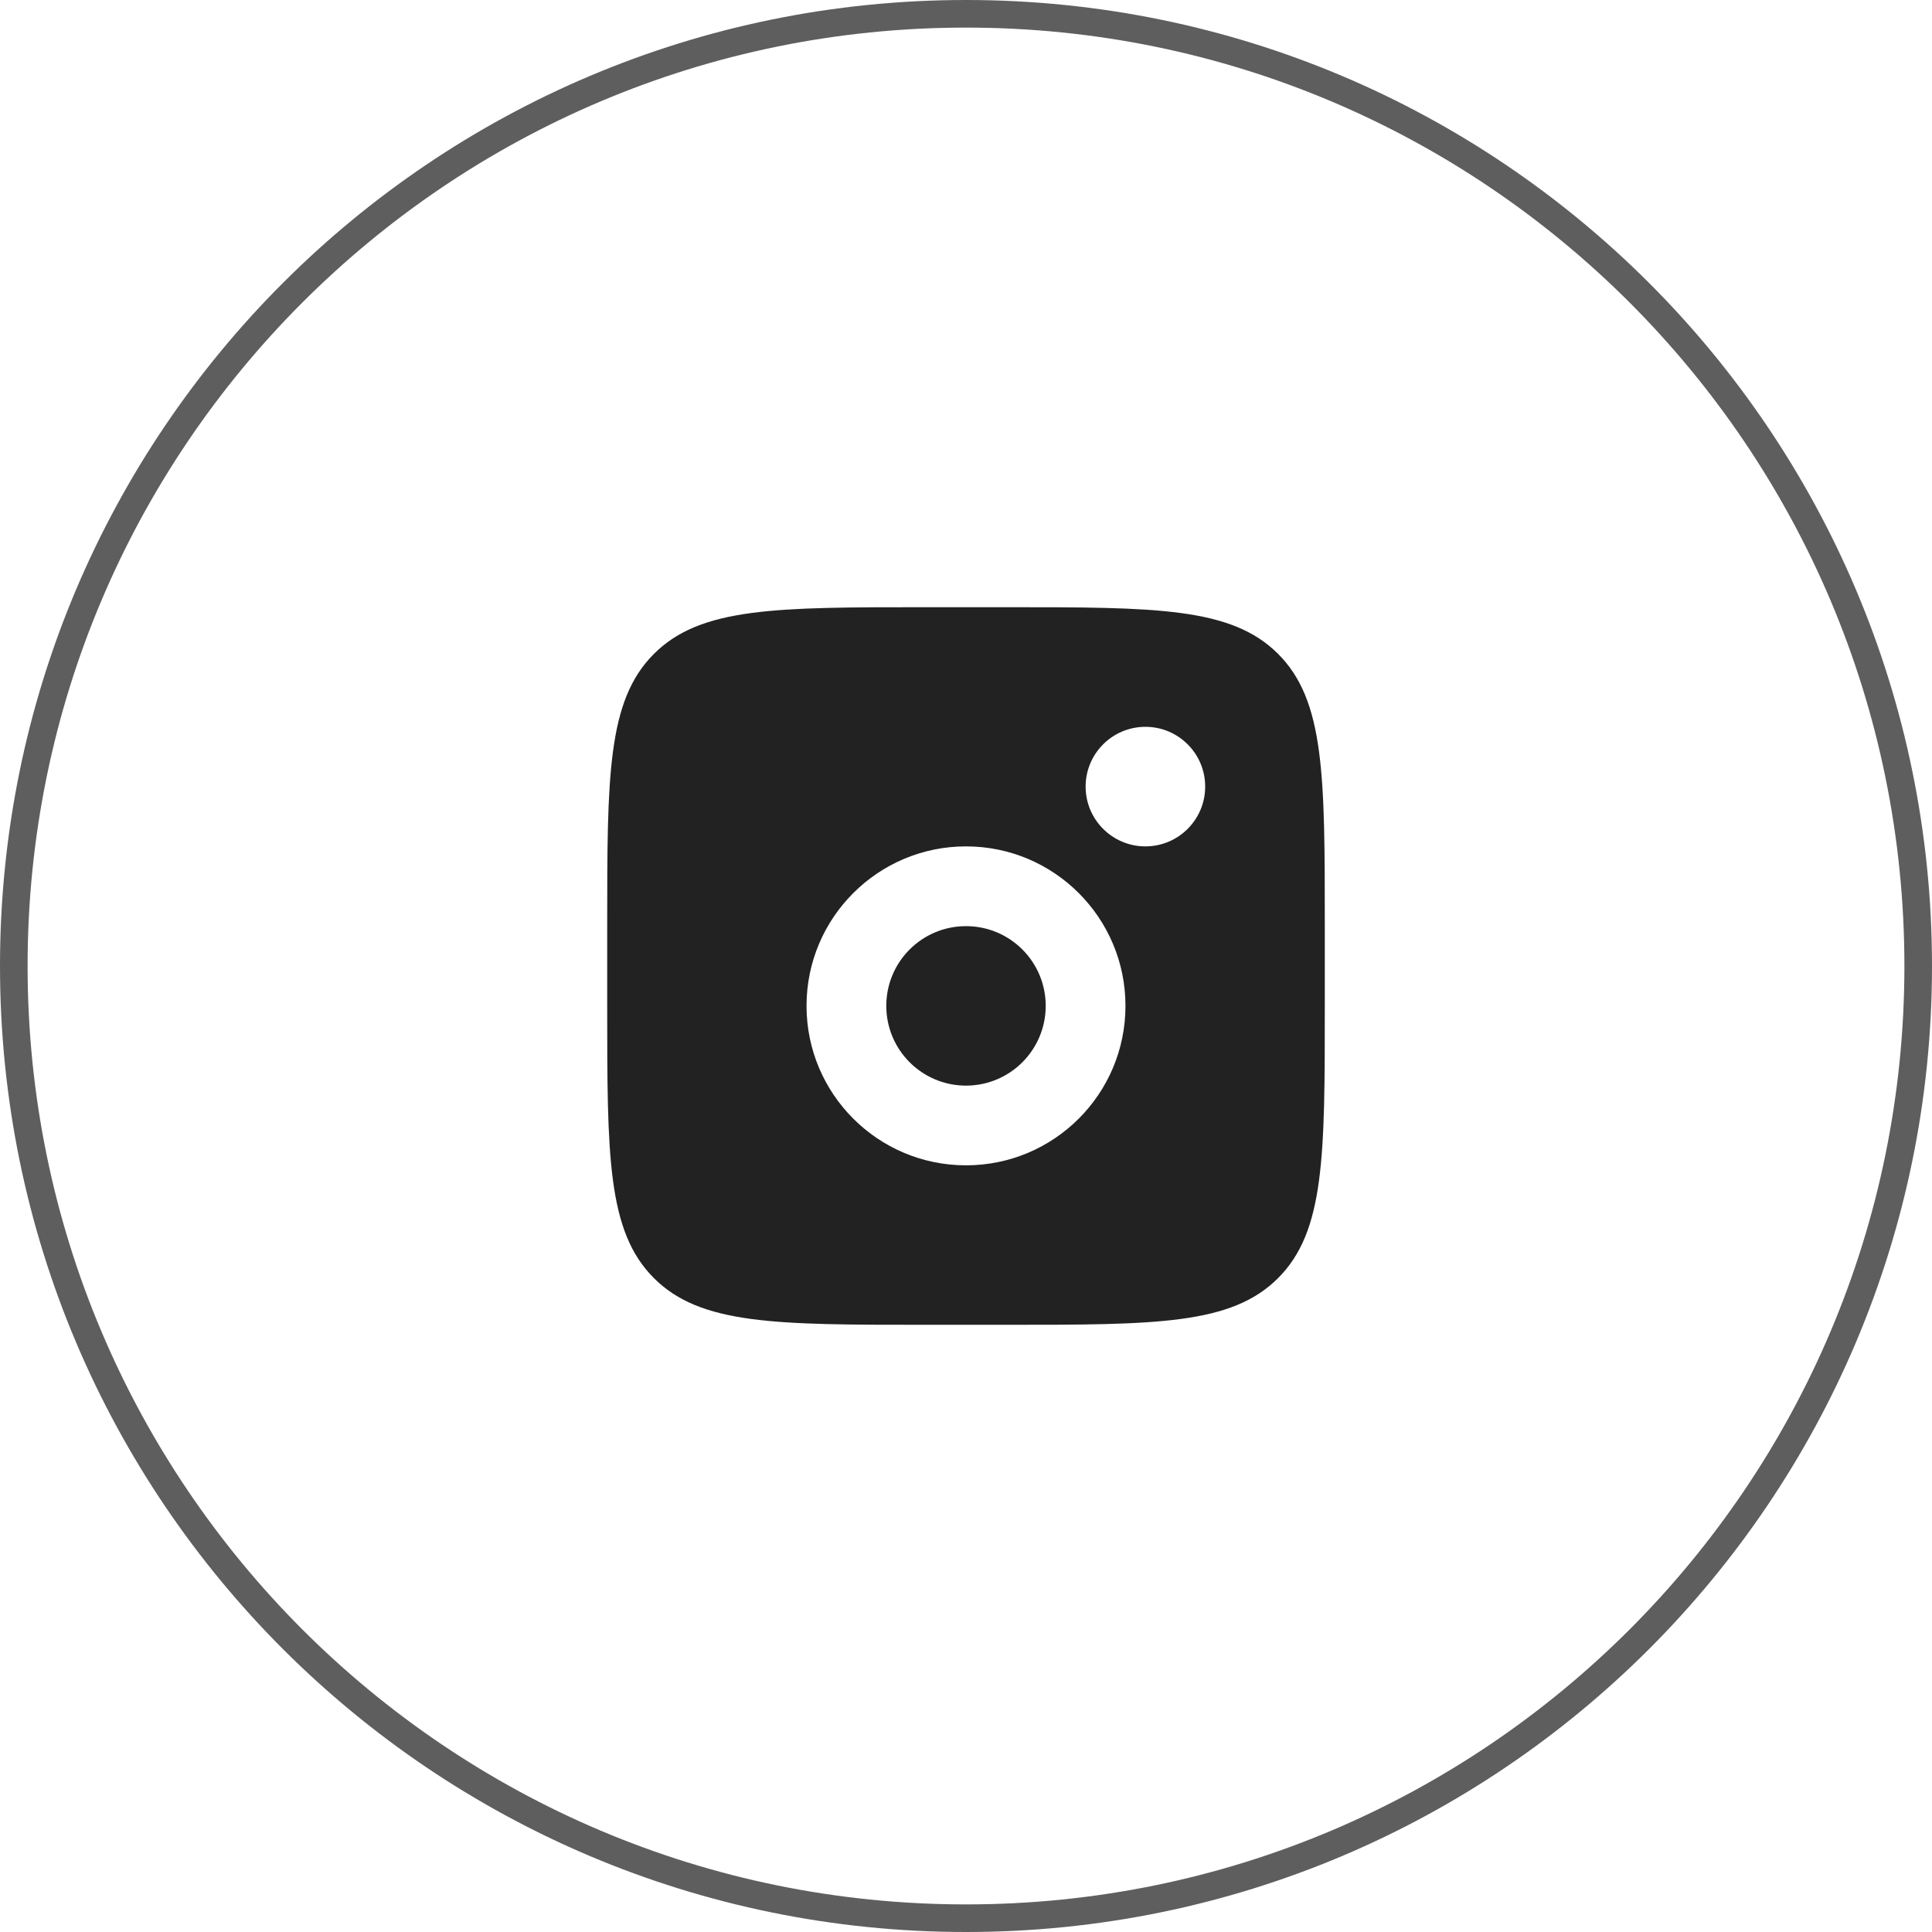
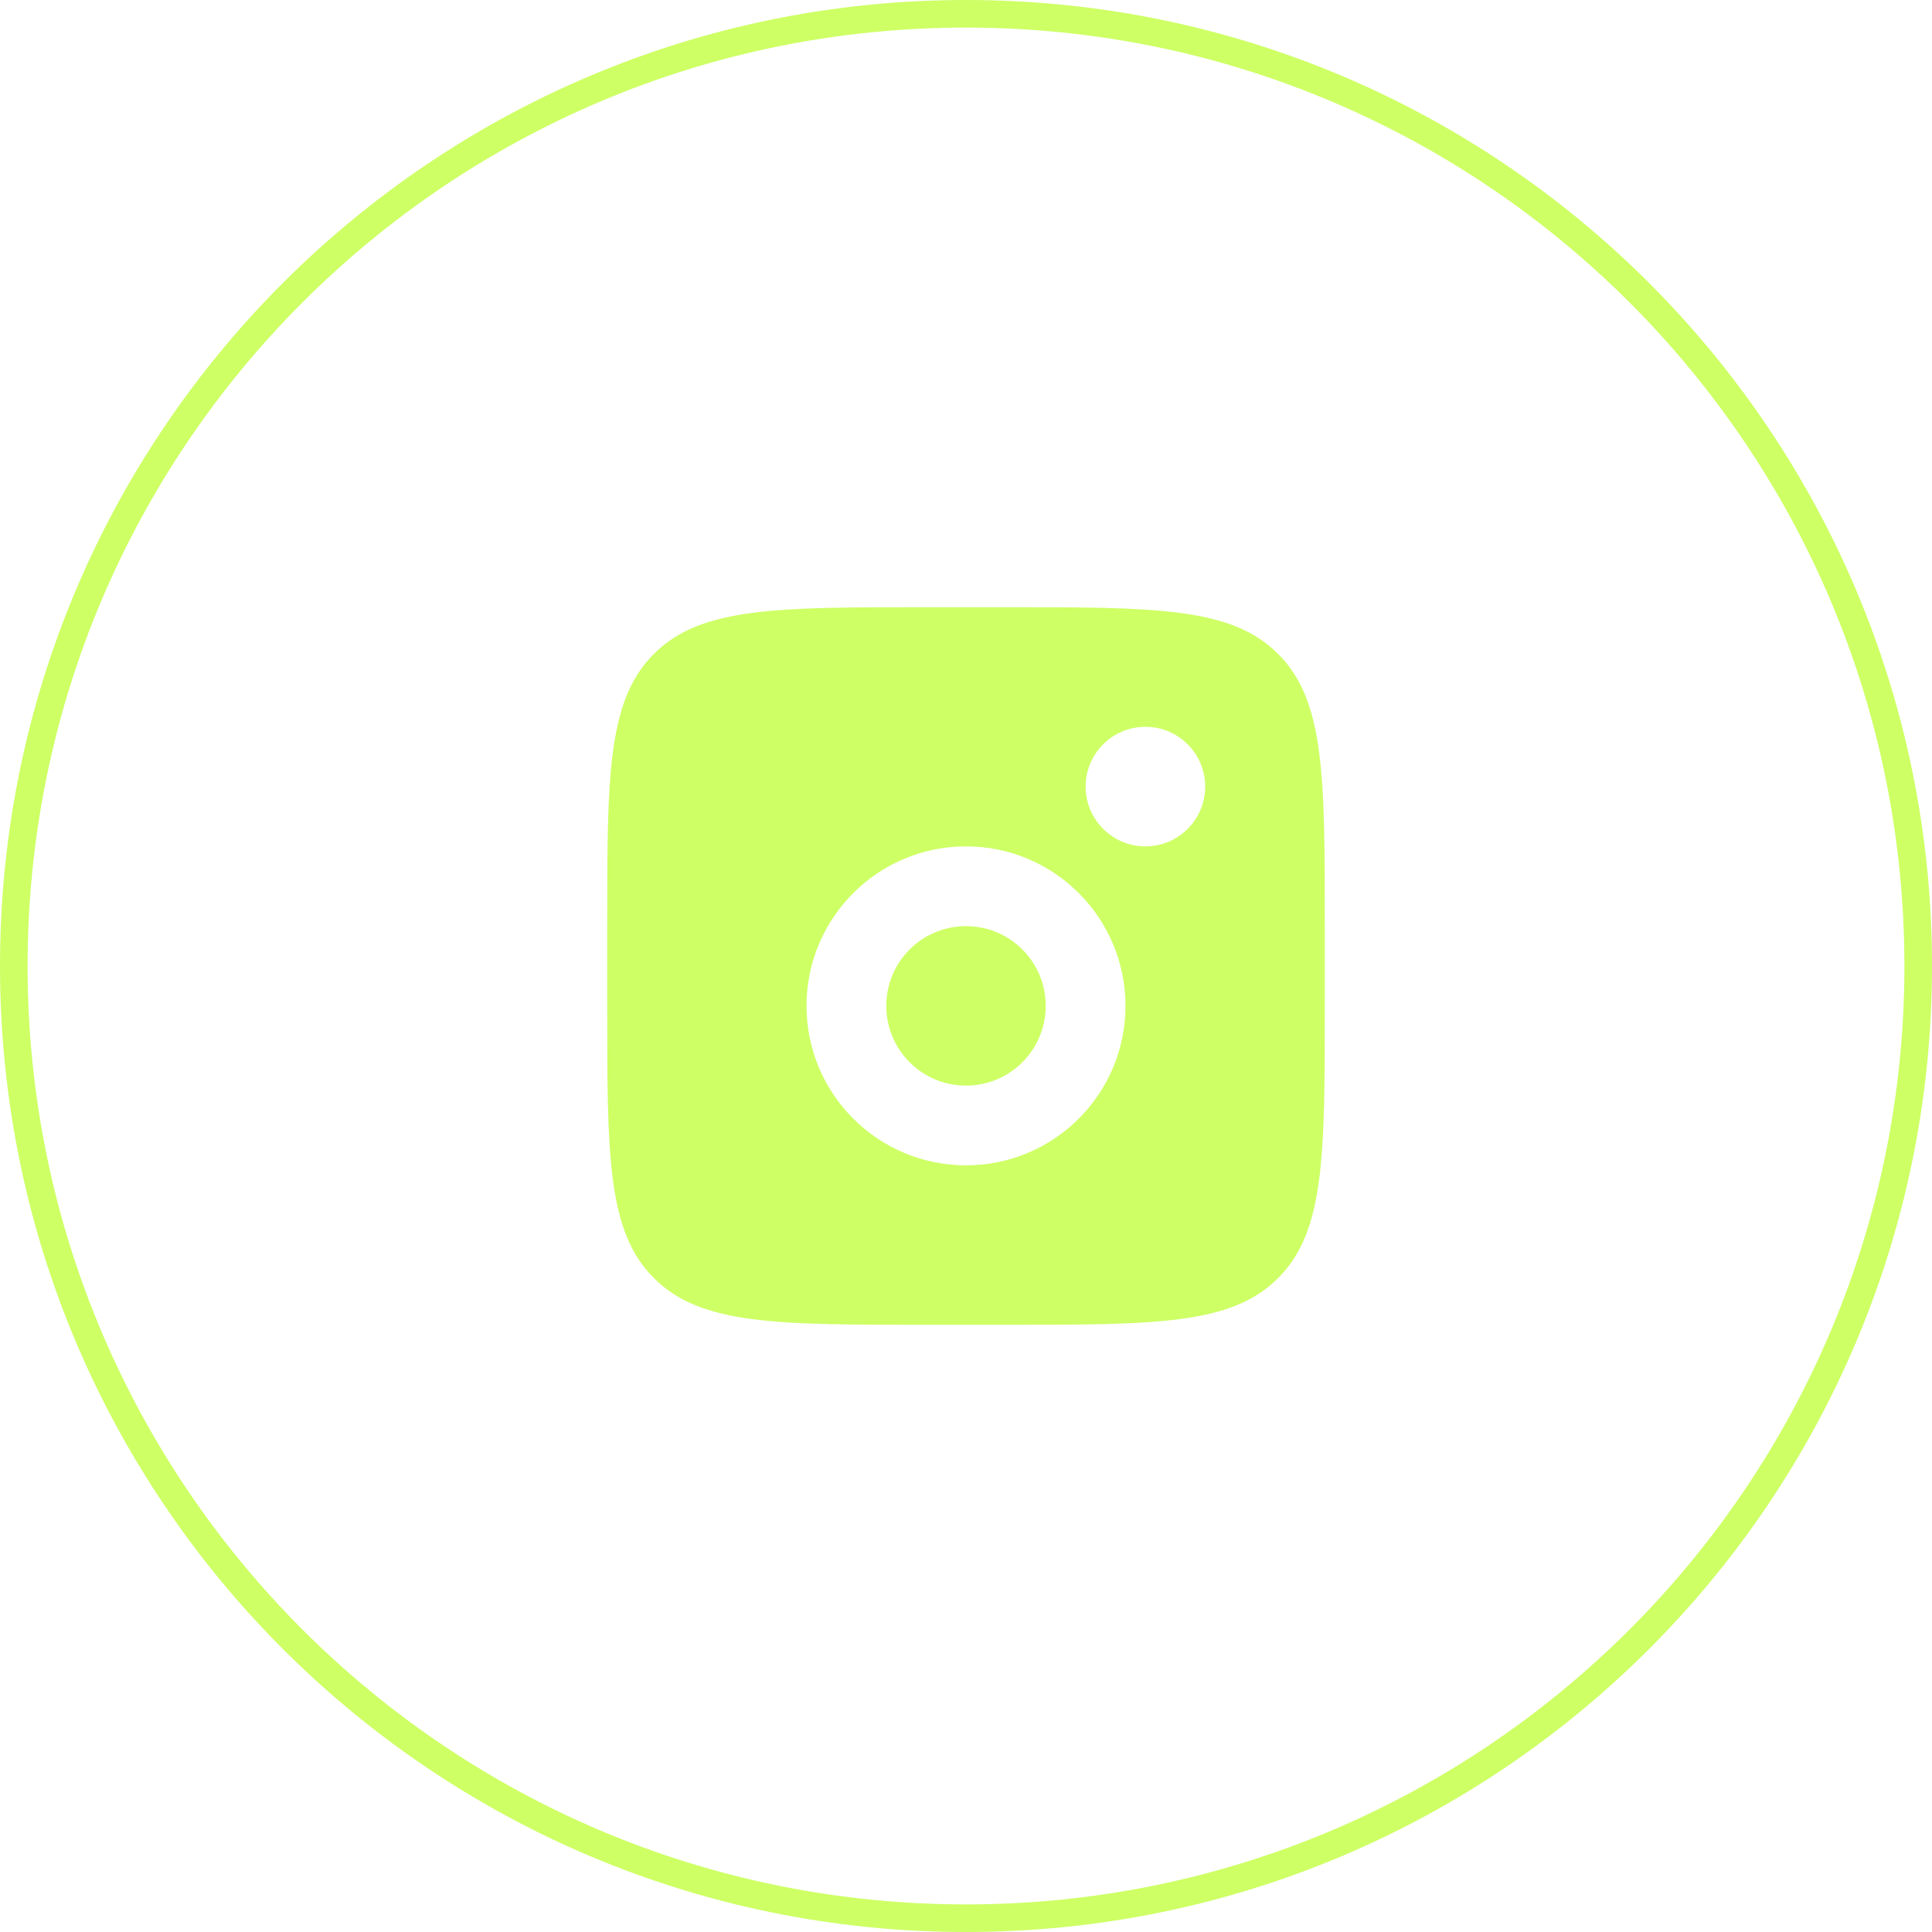
<svg xmlns="http://www.w3.org/2000/svg" width="35" height="35" viewBox="0 0 35 35" fill="none">
-   <circle cx="17.5" cy="17.5" r="17.25" stroke="#5E5E5E" stroke-width="0.5" />
-   <path fill-rule="evenodd" clip-rule="evenodd" d="M11 16.778C11 14.054 11 12.692 11.846 11.846C12.692 11 14.054 11 16.778 11H18.222C20.946 11 22.308 11 23.154 11.846C24 12.692 24 14.054 24 16.778V18.222C24 20.946 24 22.308 23.154 23.154C22.308 24 20.946 24 18.222 24H16.778C14.054 24 12.692 24 11.846 23.154C11 22.308 11 20.946 11 18.222V16.778ZM21.833 14.25C21.833 14.848 21.348 15.333 20.75 15.333C20.152 15.333 19.667 14.848 19.667 14.25C19.667 13.652 20.152 13.167 20.75 13.167C21.348 13.167 21.833 13.652 21.833 14.25ZM18.944 18.222C18.944 19.02 18.298 19.667 17.5 19.667C16.702 19.667 16.056 19.02 16.056 18.222C16.056 17.424 16.702 16.778 17.5 16.778C18.298 16.778 18.944 17.424 18.944 18.222ZM20.389 18.222C20.389 19.818 19.096 21.111 17.5 21.111C15.905 21.111 14.611 19.818 14.611 18.222C14.611 16.627 15.905 15.333 17.5 15.333C19.096 15.333 20.389 16.627 20.389 18.222Z" fill="#222222" />
+   <circle cx="17.5" cy="17.5" r="17.25" stroke="#ceff65" stroke-width="0.5" />
+   <path fill-rule="evenodd" clip-rule="evenodd" d="M11 16.778C11 14.054 11 12.692 11.846 11.846C12.692 11 14.054 11 16.778 11H18.222C20.946 11 22.308 11 23.154 11.846C24 12.692 24 14.054 24 16.778V18.222C24 20.946 24 22.308 23.154 23.154C22.308 24 20.946 24 18.222 24H16.778C14.054 24 12.692 24 11.846 23.154C11 22.308 11 20.946 11 18.222V16.778ZM21.833 14.25C21.833 14.848 21.348 15.333 20.75 15.333C20.152 15.333 19.667 14.848 19.667 14.25C19.667 13.652 20.152 13.167 20.75 13.167C21.348 13.167 21.833 13.652 21.833 14.25ZM18.944 18.222C18.944 19.02 18.298 19.667 17.5 19.667C16.702 19.667 16.056 19.02 16.056 18.222C16.056 17.424 16.702 16.778 17.5 16.778C18.298 16.778 18.944 17.424 18.944 18.222ZM20.389 18.222C20.389 19.818 19.096 21.111 17.5 21.111C15.905 21.111 14.611 19.818 14.611 18.222C14.611 16.627 15.905 15.333 17.5 15.333C19.096 15.333 20.389 16.627 20.389 18.222Z" fill="#ceff65" />
</svg>
